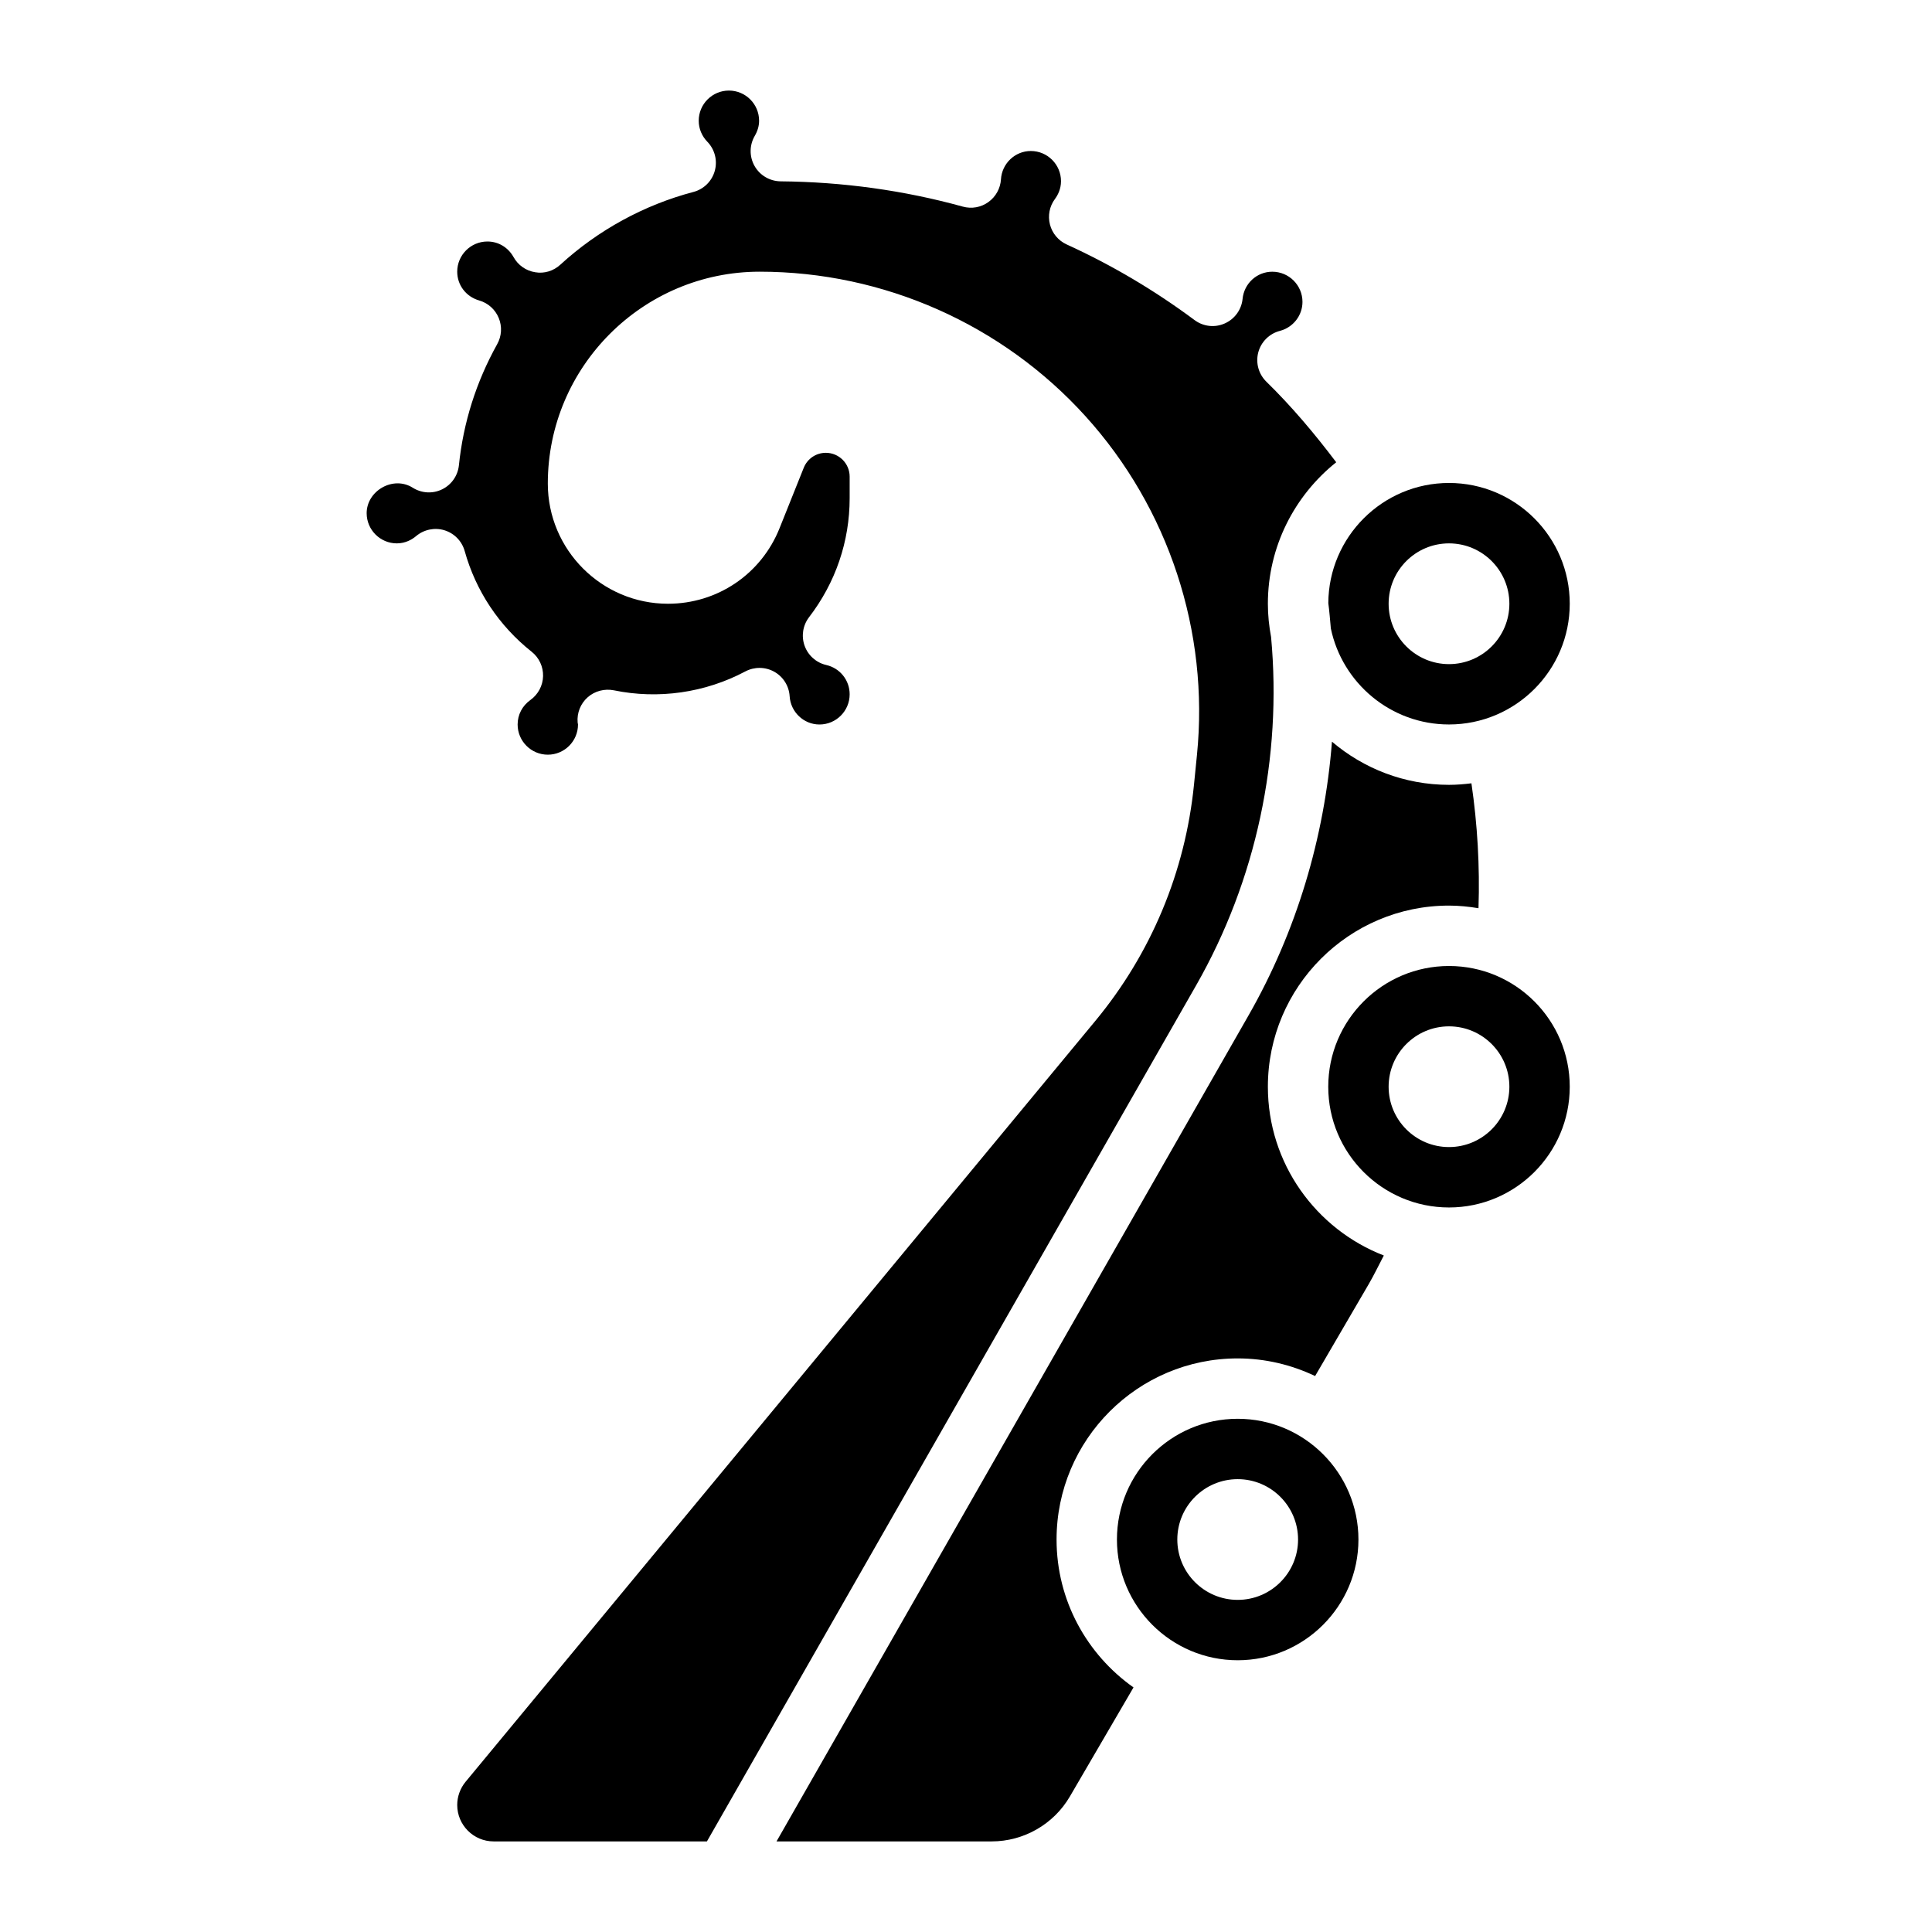
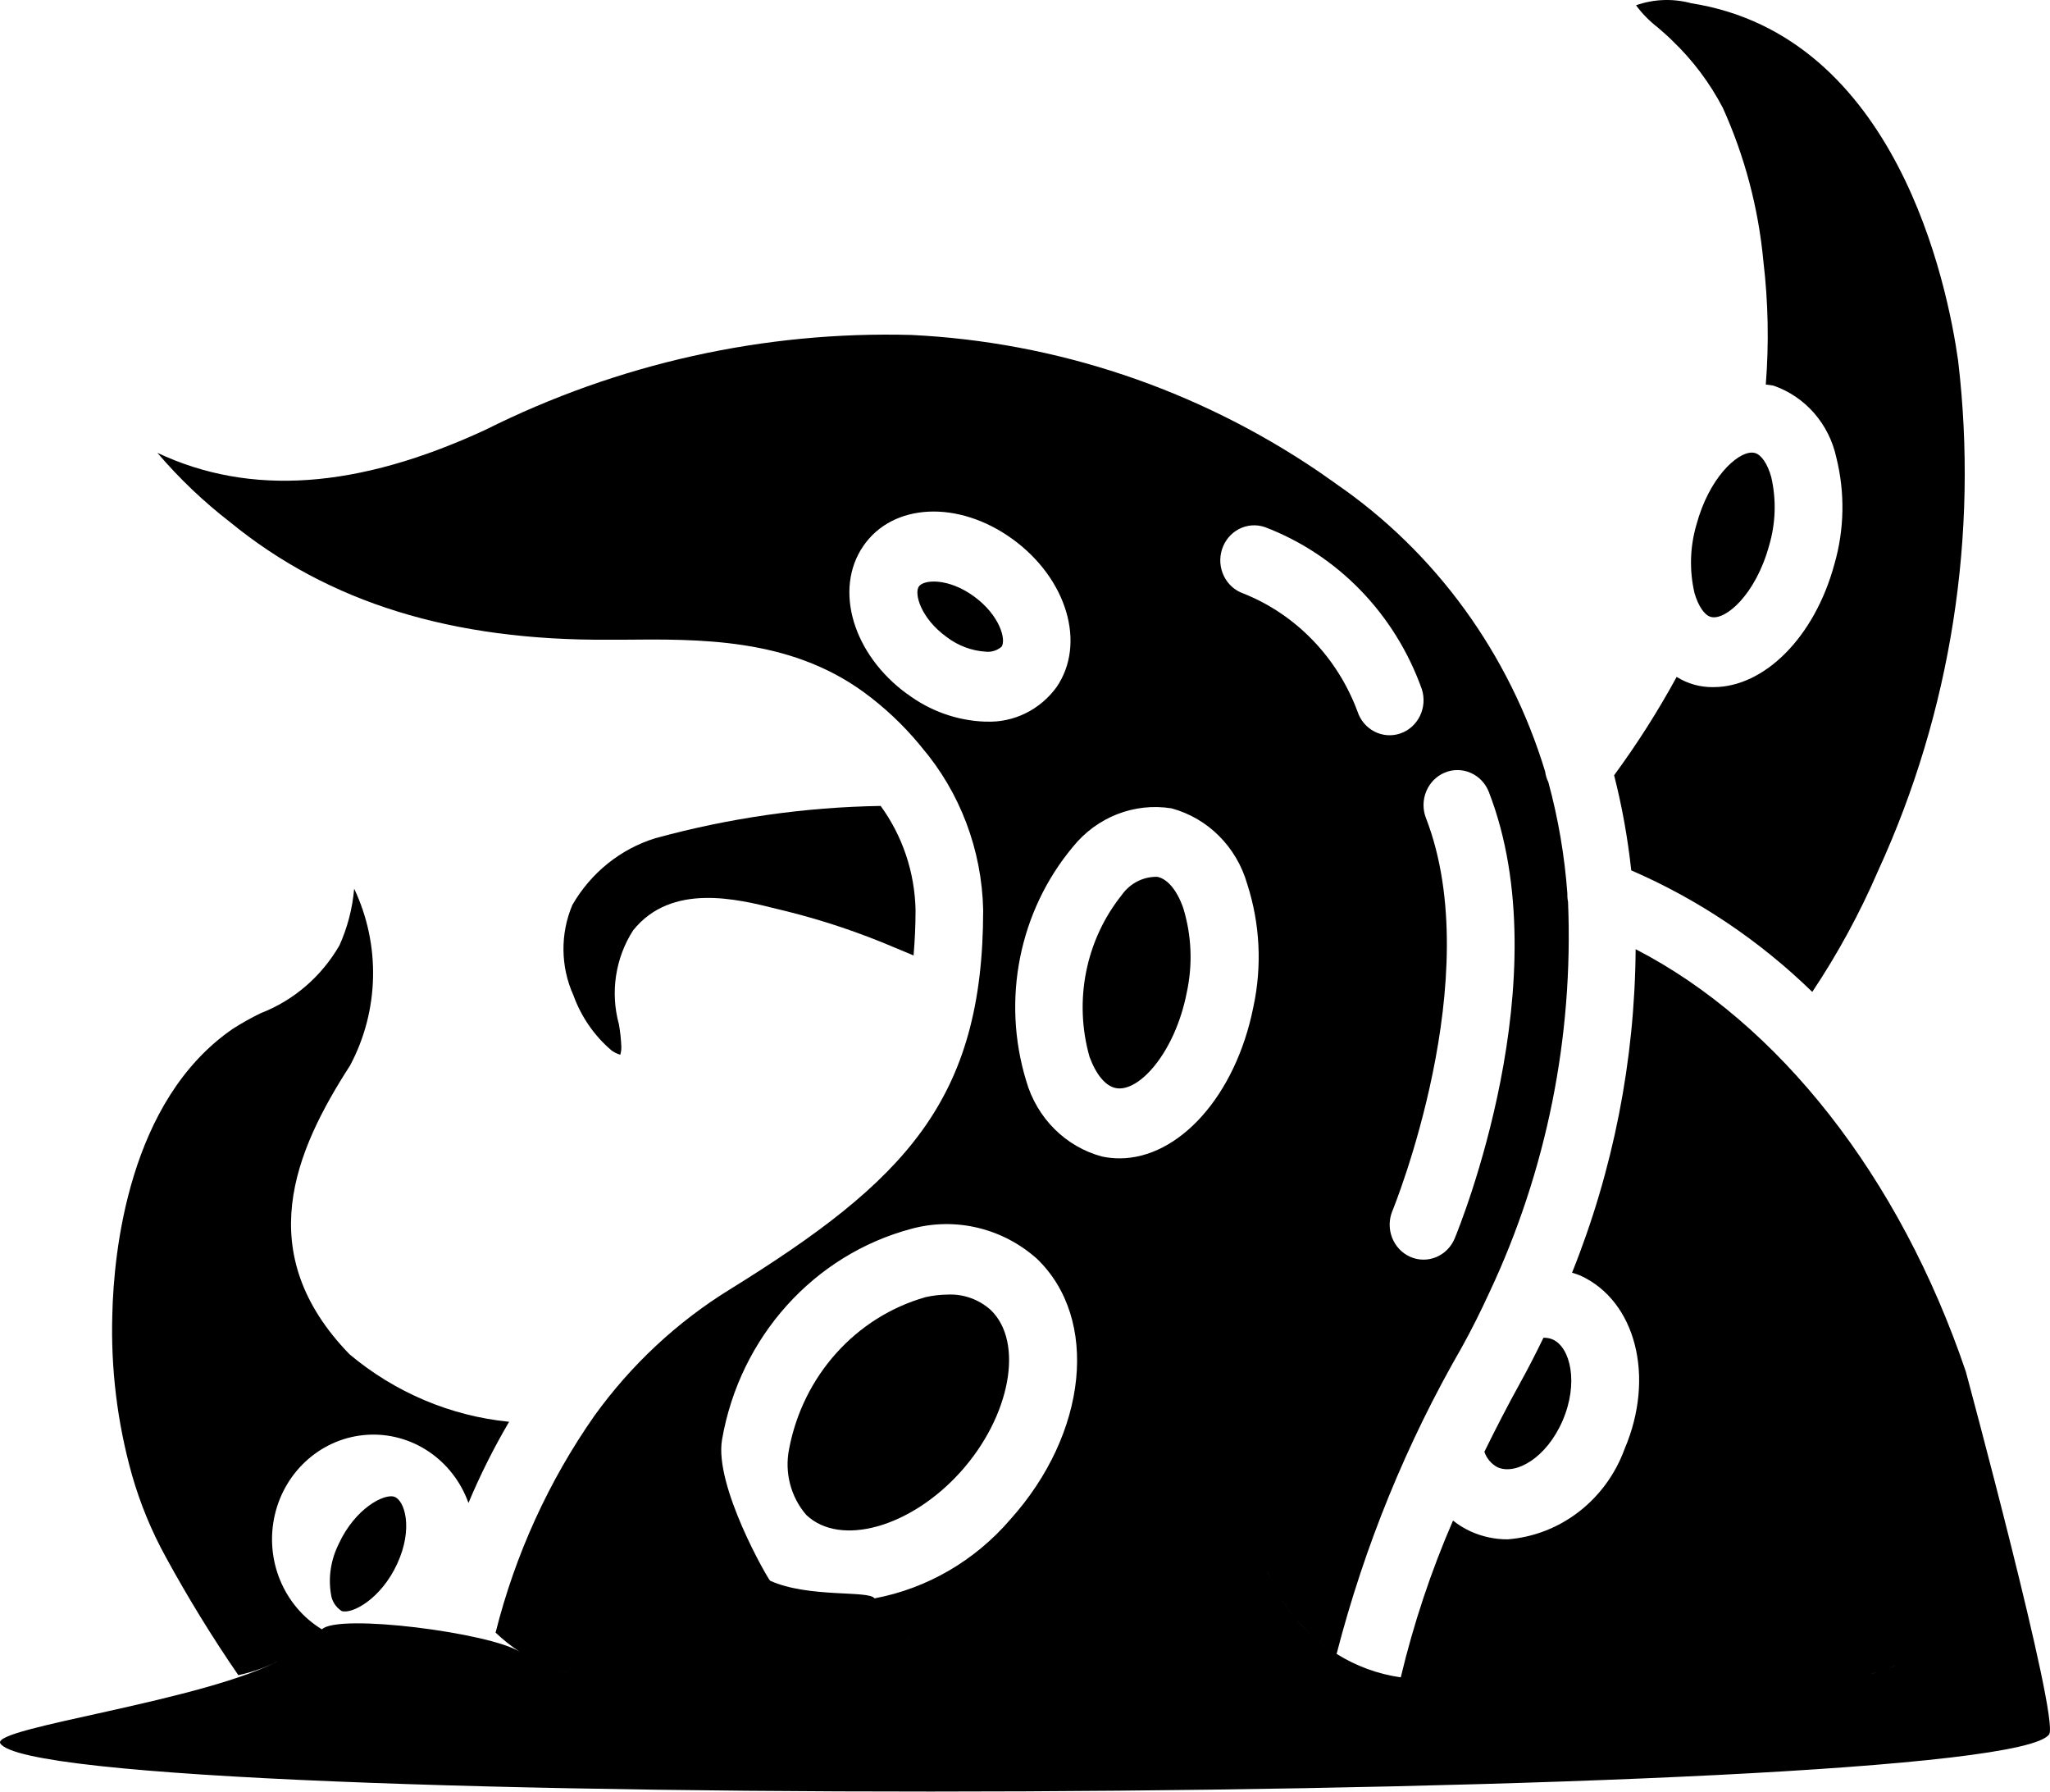
- <svg xmlns="http://www.w3.org/2000/svg" id="Layer_3" enable-background="new 0 0 64 64" height="512" viewBox="0 0 64 64" width="512">
-   <g>
-     <path d="m41 46.999c-2.206 0-4 1.794-4 4 0 2.205 1.794 3.999 4 3.999s4-1.794 4-3.999c0-2.206-1.794-4-4-4zm0 5.999c-1.103 0-2-.896-2-1.999 0-1.104.897-2 2-2s2 .896 2 2c0 1.103-.897 1.999-2 1.999z" />
-     <path d="m42.106 21.101c-.067-.358-.106-.725-.106-1.101 0-1.896.887-3.587 2.264-4.687-.71-.94-1.471-1.845-2.314-2.669-.258-.252-.36-.624-.268-.972.093-.348.366-.62.715-.711.441-.115.749-.51.749-.96 0-.552-.448-1-1-1-.509 0-.933.387-.984.9-.036.358-.262.669-.592.814-.329.147-.711.103-1-.113-1.317-.98-2.742-1.824-4.236-2.505-.274-.125-.478-.368-.553-.66s-.015-.603.165-.845c.092-.124.201-.326.201-.59 0-.552-.448-1-1-1-.522 0-.957.413-.989.939-.019.301-.172.578-.417.753-.245.176-.553.232-.848.15-1.944-.537-3.974-.819-6.035-.837-.358-.005-.686-.197-.862-.508-.176-.31-.173-.691.007-.999.095-.163.143-.331.143-.5 0-.552-.448-1-1-1-.551 0-1 .448-1 1 0 .259.102.506.285.695.248.255.342.623.247.965-.095.343-.365.609-.709.699-1.632.43-3.156 1.263-4.407 2.409-.225.207-.531.304-.835.25-.302-.048-.565-.232-.714-.5-.181-.325-.505-.518-.867-.518-.551 0-1 .448-1 1 0 .445.292.828.727.953.293.084.532.297.648.58.117.282.098.602-.051.868-.696 1.25-1.123 2.6-1.268 4.012-.036.344-.246.646-.557.797-.311.153-.679.131-.971-.053-.653-.411-1.528.105-1.528.843 0 .551.449 1 1 1 .291 0 .508-.132.639-.242.26-.219.616-.291.939-.192.325.1.577.359.669.687.37 1.325 1.138 2.479 2.219 3.337.246.195.386.495.378.809s-.164.606-.419.789c-.27.192-.424.488-.424.812 0 .551.449 1 1 1 .552 0 1-.449 1-1l-.012-.069c-.027-.314.096-.623.332-.832.235-.209.559-.292.866-.232 1.471.304 3.021.085 4.357-.625.301-.159.662-.155.958.01.297.166.489.471.51.811.032.524.467.937.988.937.552 0 1-.449 1-1 0-.466-.318-.866-.775-.971-.332-.076-.602-.316-.717-.636s-.06-.677.147-.947c.88-1.147 1.345-2.512 1.345-3.946v-.711c0-.435-.354-.789-.789-.789-.324 0-.611.194-.732.496l-.801 2.001c-.607 1.52-2.058 2.503-3.696 2.503-2.195 0-3.981-1.786-3.981-3.982 0-3.87 3.149-7.018 7.019-7.018 4.105 0 8.04 1.746 10.794 4.79 2.755 3.043 4.1 7.132 3.691 11.217l-.098.981c-.289 2.889-1.419 5.597-3.27 7.832l-20.86 25.204c-.178.216-.277.489-.277.769 0 .665.541 1.206 1.206 1.206h7.066l16.205-28.357c1.993-3.487 2.851-7.549 2.483-11.541z" />
-     <path d="m44.086 20.819c.379 1.813 1.989 3.18 3.914 3.18 2.206 0 4-1.794 4-4s-1.794-4-4-4c-2.199 0-3.987 1.784-3.998 3.981.038.279.057.559.084.839zm3.914-2.819c1.103 0 2 .897 2 2s-.897 2-2 2-2-.897-2-2c0-1.104.896-2 2-2z" />
-     <path d="m42 35.999c0-3.309 2.691-6 6-6 .333 0 .658.034.977.087.046-1.388-.034-2.772-.234-4.138-.244.03-.49.051-.742.051-1.478 0-2.831-.54-3.878-1.43-.247 3.173-1.174 6.286-2.762 9.065l-15.638 27.365h7.127c1.063 0 2.056-.57 2.591-1.488l2.108-3.613c-1.54-1.088-2.549-2.876-2.549-4.899 0-3.309 2.691-6 6-6 .919 0 1.786.214 2.565.584l1.772-3.038c.18-.308.335-.636.504-.955-2.243-.869-3.841-3.045-3.841-5.591z" />
-     <path d="m48 32c-2.206 0-4 1.793-4 4 0 2.205 1.794 3.999 4 3.999s4-1.794 4-3.999c0-2.207-1.794-4-4-4zm0 5.998c-1.103 0-2-.896-2-1.999 0-1.104.897-2 2-2s2 .896 2 2c-.001 1.103-.898 1.999-2 1.999z" />
-   </g>
+ <svg xmlns="http://www.w3.org/2000/svg" xmlns:ns1="https://boxy-svg.com" viewBox="23.969 29.065 457.163 399.461">
+   <path d="M 244.893 321.138 C 242.261 318.789 238.857 317.565 235.382 317.715 C 233.701 317.729 232.027 317.918 230.389 318.286 C 214.833 322.69 203.037 335.809 199.942 352.144 C 198.891 357.398 200.312 362.851 203.774 366.849 C 211.327 374.036 227.041 369.64 238.177 357.259 C 249.312 344.878 252.393 328.329 244.893 321.138 Z M 244.893 321.138" style="" />
+   <path d="M 247.327 173.262 C 248.406 171.703 246.901 166.206 241.174 162.045 C 235.452 157.88 229.956 158.255 228.877 159.84 C 227.798 161.42 229.299 166.895 235.019 171.057 C 237.582 173.027 240.646 174.18 243.834 174.372 C 245.096 174.501 246.352 174.101 247.327 173.262 Z M 247.327 173.262" style="" />
+   <path d="M 405.444 166.599 C 408.677 167.574 415.514 161.656 418.499 150.678 C 419.968 145.721 420.128 140.446 418.959 135.403 C 418.157 132.526 416.784 130.485 415.362 130.079 C 415.131 130.01 414.889 129.975 414.647 129.978 C 411.209 129.978 405.074 135.778 402.3 145.999 C 400.838 150.96 400.678 156.232 401.848 161.274 C 402.67 164.126 404.023 166.185 405.444 166.599 Z M 405.444 166.599" style="" />
+   <path d="M 272.731 271.655 C 277.898 272.793 285.983 263.756 288.598 250.494 C 289.984 244.216 289.725 237.667 287.84 231.526 C 286.457 227.581 284.358 225.055 282.085 224.573 C 278.952 224.488 275.982 225.997 274.139 228.609 C 266.088 238.667 263.394 252.182 266.939 264.702 C 268.394 268.646 270.466 271.172 272.731 271.655 Z M 272.731 271.655" style="" />
+   <path d="M 383.927 201.924 C 385.701 208.887 386.974 215.975 387.745 223.131 C 402.664 229.594 416.341 238.773 428.117 250.23 C 433.812 241.7 438.733 232.646 442.817 223.185 C 459.054 187.791 465.237 148.369 460.645 109.496 C 458.272 92.619 446.977 36.99 401.115 29.784 C 397.058 28.689 392.777 28.846 388.81 30.244 C 390.19 32.107 391.816 33.764 393.634 35.166 C 394.838 36.194 395.986 37.2 396.95 38.175 C 401.453 42.479 405.237 47.514 408.156 53.082 C 413.052 63.9 416.12 75.502 417.223 87.387 C 418.299 96.488 418.475 105.677 417.749 114.813 C 418.319 114.86 418.883 114.939 419.443 115.046 C 426.536 117.477 431.869 123.572 433.487 131.099 C 435.434 138.918 435.285 147.137 433.048 154.871 C 428.607 171.246 417.358 182.271 406.101 182.271 C 403.203 182.331 400.35 181.543 397.874 179.993 C 393.714 187.62 389.055 194.95 383.927 201.924 Z M 383.927 201.924" style="" />
+   <path d="M 370.264 327.736 C 369.6 327.451 368.887 327.319 368.168 327.344 C 366.546 330.681 364.876 333.972 363.102 337.176 C 360.079 342.633 357.434 347.812 354.996 352.769 C 355.504 354.265 356.552 355.499 357.924 356.216 C 361.953 358.04 368.849 354.179 372.453 345.799 C 376.056 337.419 374.188 329.521 370.264 327.736 Z M 370.264 327.736" style="" />
+   <path d="M 197.186 231.715 L 199.451 232.267 C 207.619 234.306 215.625 236.993 223.392 240.305 L 227.698 242.1 C 227.971 238.91 228.144 235.572 228.144 231.964 C 227.967 223.58 225.246 215.465 220.363 208.763 C 203.383 209.037 186.503 211.461 170.094 215.972 C 162.344 218.36 155.746 223.666 151.61 230.84 C 148.885 237.279 148.971 244.613 151.841 250.98 C 153.578 255.783 156.511 260.027 160.348 263.281 C 160.94 263.713 161.601 264.035 162.3 264.234 C 162.469 263.653 162.548 263.053 162.531 262.446 C 162.462 260.772 162.282 259.106 161.995 257.457 C 160.034 250.33 161.193 242.675 165.163 236.5 C 173.722 225.829 188.406 229.515 197.186 231.715 Z M 197.186 231.715" style="" />
+   <path d="M 480.957 415.742 C 483.24 412.149 462.353 334.867 462.353 334.867 C 447.628 291.433 420.629 257.153 388.727 240.705 C 388.551 265.469 383.734 289.967 374.545 312.844 C 375.164 313.015 375.769 313.222 376.367 313.46 C 388.772 319.103 393.115 336.07 386.272 352.116 C 382.118 363.508 371.937 371.377 360.176 372.291 C 357.336 372.298 354.528 371.695 351.928 370.52 C 350.528 369.878 349.21 369.069 347.999 368.105 C 343.11 379.376 339.209 391.075 336.348 403.063 C 331.286 402.342 326.417 400.56 322.042 397.834 C 328.246 373.804 337.653 350.777 349.991 329.417 C 352.077 325.652 354.141 321.544 356.133 317.201 C 368.863 290.127 374.884 260.22 373.653 230.155 C 373.531 229.555 373.48 228.942 373.504 228.331 C 372.892 219.908 371.467 211.575 369.257 203.445 C 368.894 202.71 368.655 201.921 368.548 201.104 C 360.584 174.868 344.154 152.245 321.987 136.995 L 321.067 136.331 C 319.984 135.557 318.895 134.8 317.802 134.054 C 290.776 115.777 259.5 105.313 227.225 103.75 C 194.371 102.851 161.787 110.103 132.216 124.903 C 103.703 138.094 79.765 139.772 59.064 130.032 C 63.944 135.752 69.383 140.935 75.3 145.499 C 97.208 163.433 124.781 171.946 159.813 171.703 L 162.586 171.703 C 180.082 171.524 199.877 171.313 216.442 183.284 C 221.113 186.675 225.357 190.657 229.068 195.14 C 229.233 195.297 229.344 195.5 229.496 195.671 C 238.072 205.719 242.932 218.57 243.222 231.957 C 243.222 274.424 225.779 292.394 186.669 316.602 C 174.925 323.85 164.682 333.415 156.52 344.746 C 146.326 359.304 138.856 375.699 134.489 393.084 C 136.162 394.683 137.974 396.121 139.9 397.381 C 133.402 393.144 99.391 388.744 95.756 392.359 C 87.19 387.145 82.929 376.763 85.267 366.788 C 87.605 356.809 95.984 349.579 105.916 348.978 C 115.845 348.379 124.988 354.546 128.44 364.175 C 131.058 357.937 134.087 351.891 137.504 346.08 C 124.459 344.789 112.079 339.55 101.908 331.024 C 79.997 308.414 89.676 285.805 102.05 266.611 C 108.545 254.412 108.88 239.716 102.949 227.214 C 102.572 231.593 101.462 235.869 99.67 239.852 C 95.659 246.79 89.487 252.115 82.158 254.955 C 80.007 255.99 77.918 257.157 75.902 258.449 C 52.598 274.452 49.333 308.347 49.018 322.144 C 48.654 334.207 50.128 346.252 53.375 357.844 C 55.201 364.25 57.736 370.417 60.932 376.221 C 65.877 385.29 71.282 394.086 77.12 402.574 C 80.63 401.828 84.019 400.568 87.183 398.83 C 70.051 408.377 21.909 414.204 24.037 417.79 C 34.051 433.405 470.938 431.353 480.957 415.742 Z M 91.679 395.921 C 90.251 396.995 88.753 397.963 87.197 398.823 C 88.756 397.966 90.251 396.995 91.679 395.921 Z M 91.724 395.921 C 93.152 394.846 93.152 394.818 91.724 395.885 L 91.724 395.921 Z M 346.177 201.325 C 348.037 200.554 350.119 200.579 351.959 201.396 C 353.802 202.21 355.255 203.744 355.999 205.665 C 372.083 247.175 349.352 302.85 348.376 305.195 C 346.734 309.154 342.293 310.991 338.458 309.296 C 334.619 307.6 332.842 303.018 334.485 299.06 C 334.703 298.546 355.718 246.932 341.968 211.468 C 341.221 209.544 341.246 207.396 342.037 205.493 C 342.826 203.591 344.316 202.092 346.177 201.325 Z M 296.493 151.527 C 297.126 149.565 298.485 147.941 300.279 147.017 C 302.071 146.092 304.145 145.939 306.048 146.592 C 322.277 152.763 335.066 165.964 341.041 182.713 C 342.366 186.802 340.229 191.228 336.266 192.599 C 332.303 193.969 328.014 191.764 326.686 187.67 C 322.184 175.593 312.937 166.046 301.234 161.388 C 297.291 160.014 295.168 155.603 296.493 151.527 Z M 285.205 209.298 C 293.325 211.475 299.74 217.888 302.112 226.193 C 304.972 235.044 305.439 244.534 303.465 253.639 C 299.505 273.449 286.844 287.34 273.647 287.34 C 272.323 287.343 271.006 287.204 269.709 286.929 C 261.592 284.752 255.174 278.339 252.812 270.034 C 247.306 251.975 251.239 232.267 263.203 217.92 C 268.557 211.25 276.912 207.977 285.205 209.298 Z M 226.276 183.805 C 214.19 175.004 209.878 160.525 216.458 150.857 C 223.036 141.189 237.709 140.489 249.817 149.297 C 261.928 158.108 266.213 172.577 259.6 182.253 C 255.914 187.331 250.042 190.215 243.897 189.965 L 243.565 189.965 C 237.35 189.726 231.343 187.581 226.314 183.805 L 226.276 183.805 Z M 153.581 402.831 C 155.739 403.245 157.928 403.458 160.124 403.477 C 157.928 403.458 155.739 403.245 153.581 402.831 Z M 140.457 397.691 C 142.083 398.719 143.784 399.611 145.541 400.367 C 143.784 399.611 142.083 398.719 140.457 397.691 Z M 147.142 401.007 C 148.667 401.582 150.227 402.052 151.814 402.417 C 150.227 402.056 148.667 401.584 147.142 401.007 Z M 218.987 385.453 C 217.828 383.608 204.329 385.406 195.714 381.519 C 195.21 381.106 183.159 360.3 184.999 350.003 C 188.973 327.172 205.472 308.828 227.238 303.043 C 237.049 300.388 247.503 302.879 255.191 309.71 C 269.159 323.097 266.558 348.636 249.267 367.862 C 241.368 377.059 230.706 383.255 218.987 385.453 Z M 218.98 385.46 C 220.543 387.956 222.376 390.261 224.444 392.327 C 222.376 390.261 220.543 387.956 218.98 385.46 Z M 225.077 393.005 C 225.834 393.741 226.664 394.393 227.473 395.057 C 226.65 394.393 225.841 393.741 225.077 393.005 Z M 245.535 403.073 C 244.931 402.988 244.349 402.838 243.751 402.72 C 244.342 402.838 244.924 402.988 245.535 403.073 Z M 240.517 401.964 C 239.764 401.753 239.1 401.496 238.387 401.239 C 239.082 401.496 239.784 401.753 240.51 401.964 L 240.517 401.964 Z M 235.784 400.204 C 235.026 399.861 234.272 399.493 233.515 399.098 C 234.255 399.493 235.012 399.861 235.773 400.204 L 235.784 400.204 Z M 231.409 397.862 C 230.652 397.373 229.835 396.881 229.088 396.306 C 229.828 396.881 230.614 397.373 231.401 397.862 L 231.409 397.862 Z M 306.629 379.651 C 307.407 381.542 308.327 383.369 309.388 385.111 C 308.33 383.365 307.407 381.542 306.622 379.651 L 306.629 379.651 Z M 309.914 385.85 C 310.83 387.312 311.84 388.712 312.937 390.036 C 311.837 388.712 310.827 387.312 309.907 385.85 L 309.914 385.85 Z M 313.268 390.371 C 314.503 391.792 315.834 393.123 317.252 394.347 C 315.831 393.123 314.496 391.796 313.261 390.371 L 313.268 390.371 Z M 322.049 397.849 C 320.362 396.813 318.757 395.643 317.252 394.347 C 318.757 395.639 320.358 396.81 322.042 397.849 L 322.049 397.849 Z M 436.669 403.181 C 437.377 403.095 438.066 402.923 438.768 402.791 C 438.059 402.923 437.371 403.095 436.669 403.181 Z M 441.057 402.348 C 442.008 402.106 442.939 401.785 443.866 401.468 C 442.932 401.785 442.008 402.113 441.05 402.348 L 441.057 402.348 Z M 445.248 401.013 C 446.344 400.586 447.409 400.086 448.461 399.565 C 447.403 400.086 446.338 400.593 445.241 401.013 L 445.248 401.013 Z M 449.201 399.212 C 450.37 398.59 451.508 397.902 452.608 397.156 C 451.504 397.898 450.363 398.587 449.194 399.212 L 449.201 399.212 Z M 452.902 396.967 C 454.081 396.156 455.212 395.275 456.294 394.333 C 455.208 395.275 454.074 396.153 452.895 396.967 L 452.902 396.967 Z" style="filter: none;" />
+   <path d="M 117.043 384.187 C 118.333 382.174 116.533 375.075 109.686 369.702 C 102.845 364.323 96.273 364.808 94.983 366.854 C 93.693 368.895 95.488 375.966 102.327 381.34 C 105.391 383.884 109.055 385.373 112.866 385.621 C 114.375 385.788 115.877 385.27 117.043 384.187 Z M 117.043 384.187" style="" transform="matrix(0.230579, 0.973054, -0.973054, 0.230579, 446.9853, 185.7894)" ns1:origin="0.361 0.463" />
</svg>
